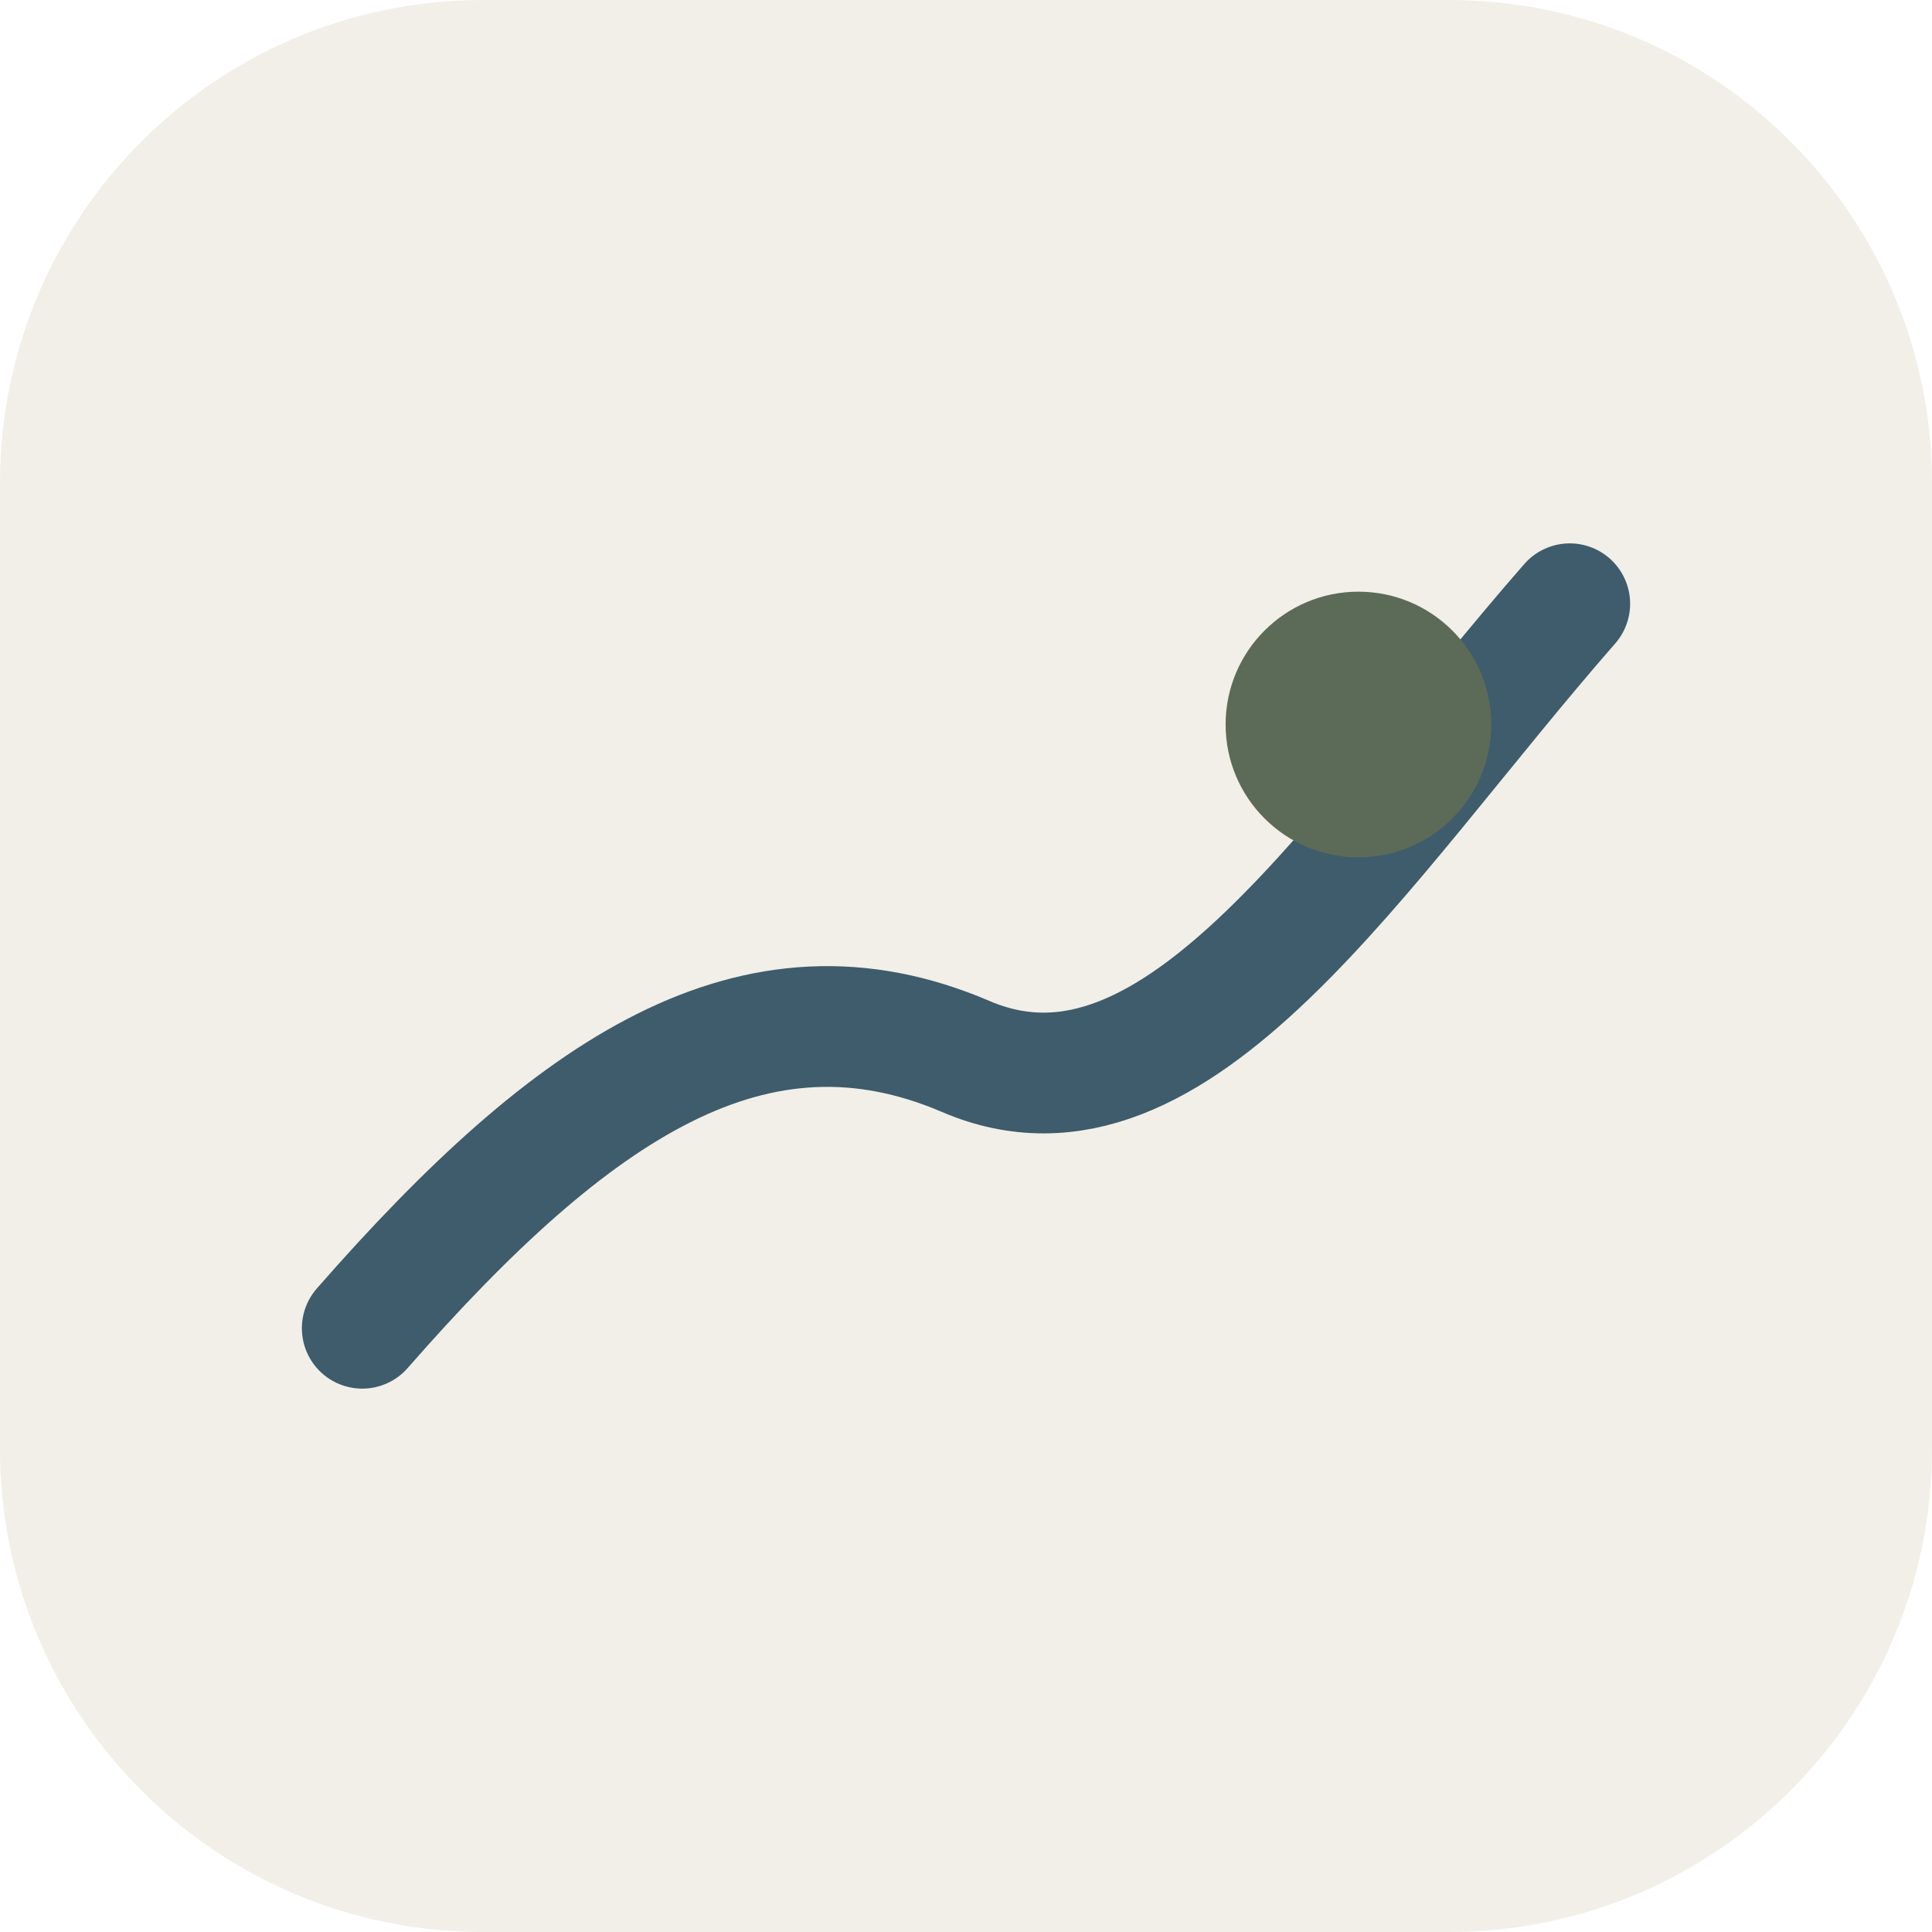
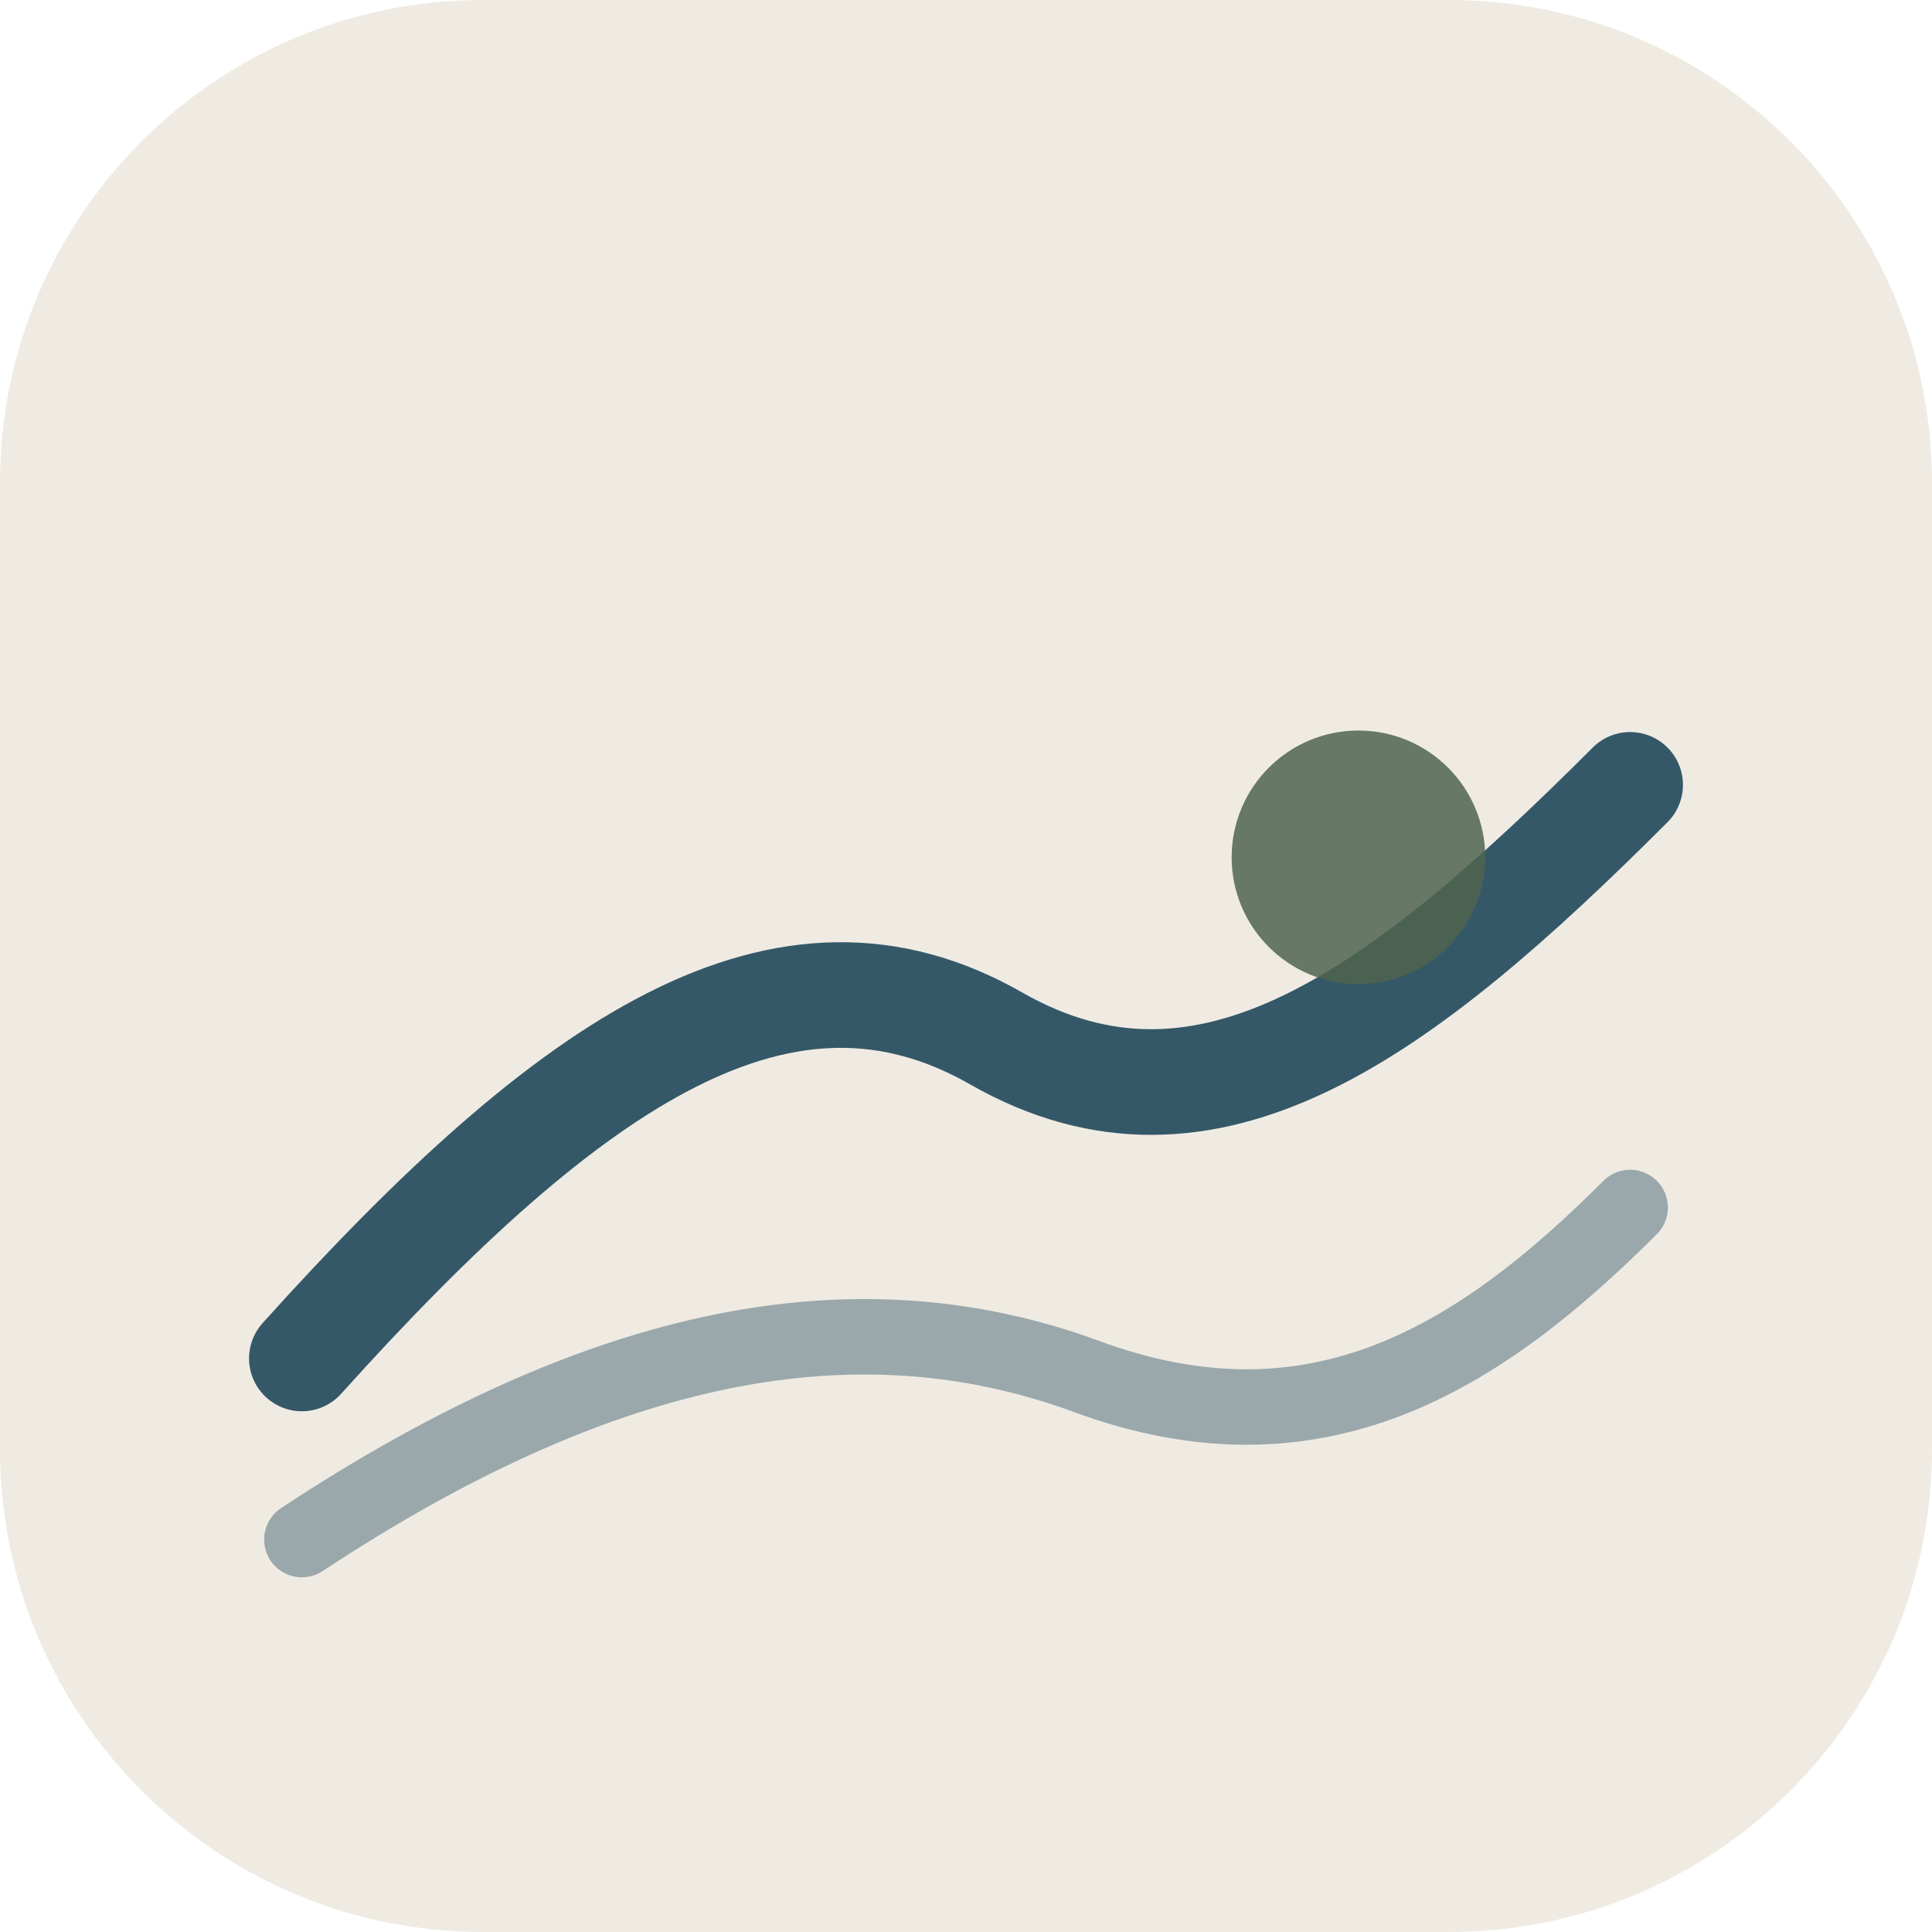
<svg xmlns="http://www.w3.org/2000/svg" viewBox="0 0 32 32" fill="none">
-   <rect width="32" height="32" rx="8" fill="#F2EFE8" />
-   <path d="M6 22c3.5-4 6.5-6 10-4.5S22.5 14 26 10" stroke="#3E5C6B" stroke-width="2" stroke-linecap="round" />
-   <circle cx="22.5" cy="12" r="2.2" fill="#5C6B58" />
+   <rect width="32" height="32" rx="8" fill="#EFEBE3" />
+   <path d="M5 22.5C9.5 17.5 13 15.2 16.5 17.2C20 19.2 23.2 16.8 27 13" stroke="#355868" stroke-width="1.75" stroke-linecap="round" />
+   <path d="M5 25.5C10 22.2 14.2 21.4 18 22.8C21.8 24.2 24.5 22.5 27 20" stroke="#355868" stroke-width="1.25" stroke-linecap="round" stroke-opacity="0.45" />
+   <circle cx="22.5" cy="14.2" r="2.1" fill="#4F6450" fill-opacity="0.85" />
</svg>
